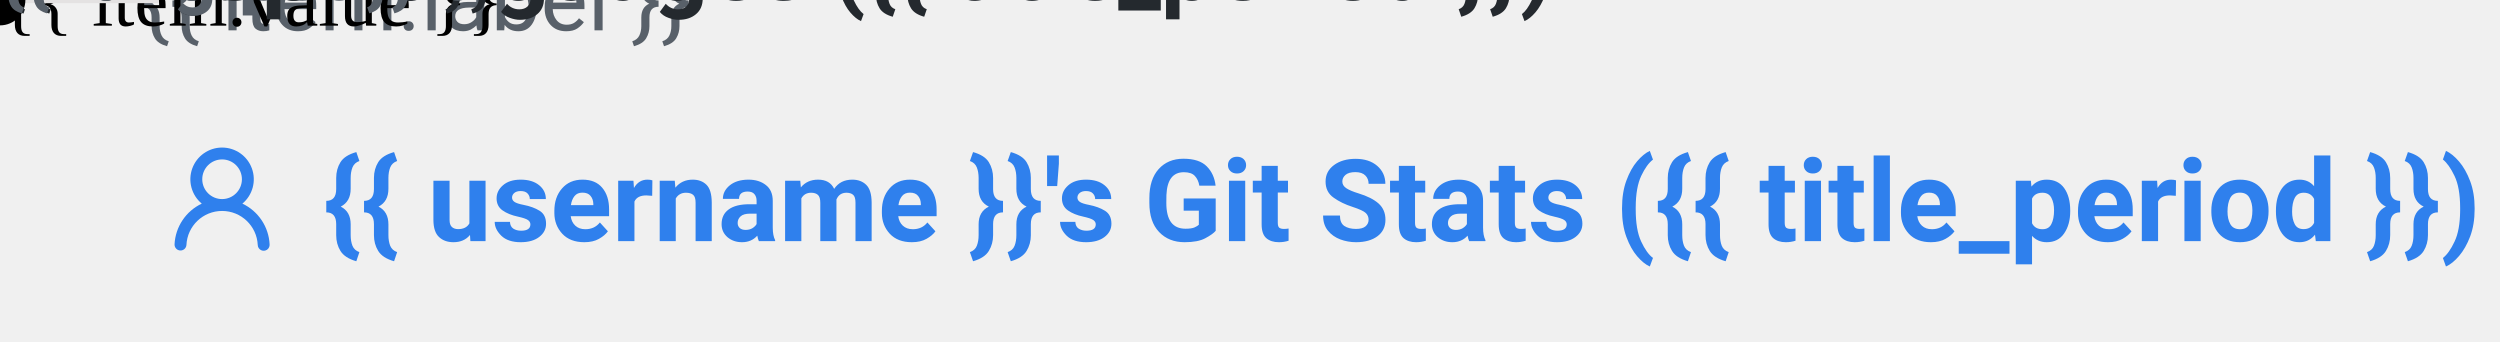
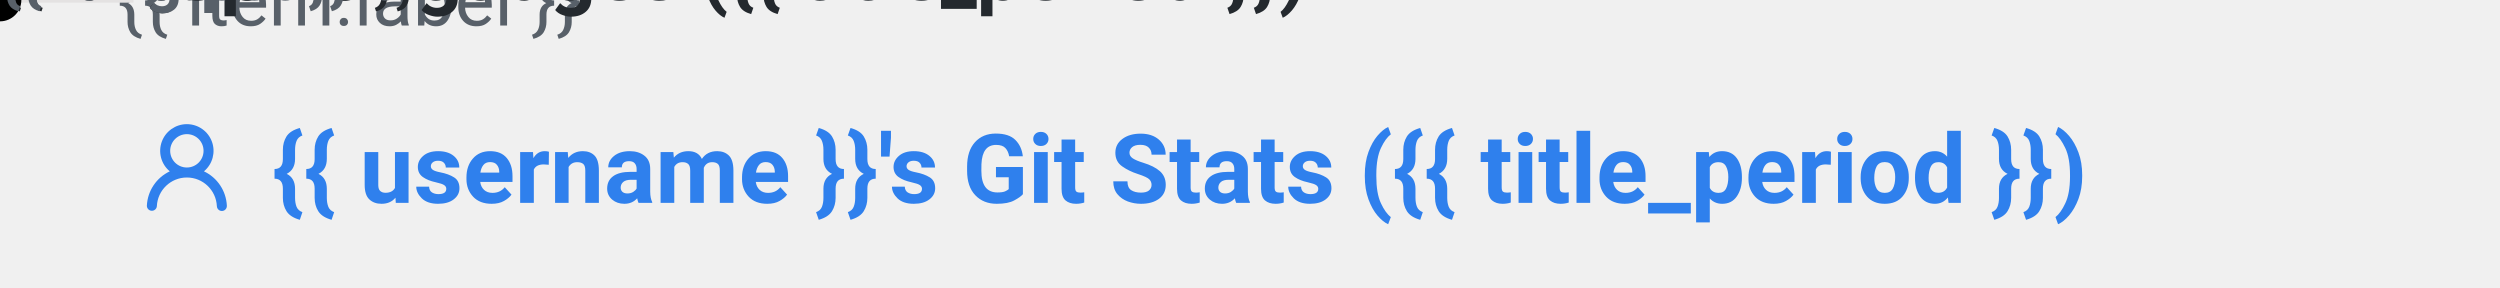
<svg xmlns="http://www.w3.org/2000/svg" width="{{ card_width }}" height="{{ card_height }}" viewBox="0 0 {{ card_width }} {{ card_height }}">
  <defs>
    <style>
      .bg { fill: #ffffff; stroke: #e4e2e2; stroke-width: 1px; }
      .header-icon { fill: #2f80ed; }
      .header-text { font: 600 18px 'Segoe UI', -apple-system, BlinkMacSystemFont, Roboto, Helvetica, Arial, sans-serif; fill: #2f80ed; }
      .stat-icon { fill: #586069; }
      .stat-label { font: 400 14px 'Segoe UI', -apple-system, BlinkMacSystemFont, Roboto, Helvetica, Arial, sans-serif; fill: #586069; }
      .stat-val { font: 600 15px 'Segoe UI', -apple-system, BlinkMacSystemFont, Roboto, Helvetica, Arial, sans-serif; fill: #24292e; }
      .stat-add { font: 600 15px 'Segoe UI', -apple-system, BlinkMacSystemFont, Roboto, Helvetica, Arial, sans-serif; fill: #28a745; }
      .stat-del { font: 600 15px 'Segoe UI', -apple-system, BlinkMacSystemFont, Roboto, Helvetica, Arial, sans-serif; fill: #d73a49; }
      .lang-name { font: 400 12px 'Segoe UI', -apple-system, BlinkMacSystemFont, Roboto, Helvetica, Arial, sans-serif; fill: #24292e; }
      .lang-pct { font: 600 12px 'Segoe UI', -apple-system, BlinkMacSystemFont, Roboto, Helvetica, Arial, sans-serif; fill: #586069; }
      .section-text { font: 600 15px 'Segoe UI', -apple-system, BlinkMacSystemFont, Roboto, Helvetica, Arial, sans-serif; fill: #24292e; }
      .divider { stroke: #e4e2e2; stroke-width: 1px; }
      .lang-bar-bg { fill: #eaecef; }

      @media (prefers-color-scheme: dark) {
        .bg { fill: #0d1117; stroke: #30363d; }
        .header-icon { fill: #58a6ff; }
        .header-text { fill: #58a6ff; }
        .stat-icon { fill: #8b949e; }
        .stat-label { fill: #8b949e; }
        .stat-val { fill: #c9d1d9; }
        .stat-add { fill: #3fb950; }
        .stat-del { fill: #f85149; }
        .lang-name { fill: #c9d1d9; }
        .lang-pct { fill: #8b949e; }
        .section-text { fill: #c9d1d9; }
        .divider { stroke: #30363d; }
        .lang-bar-bg { fill: #30363d; }
      }
    </style>
    <clipPath id="bar-clip">
      <rect x="25" y="{{ lang_bar_y }}" width="{{ bar_width }}" height="10" rx="5" />
    </clipPath>
  </defs>
  <rect width="{{ card_width - 1 }}" height="{{ card_height - 1 }}" x="0.5" y="0.5" rx="6" class="bg" />
  <g transform="translate(25, 22)">
    <svg width="20" height="20" viewBox="0 0 16 16" class="header-icon">
      <path d="M10.561 8.073a6.005 6.005 0 0 1 3.432 5.142.75.75 0 1 1-1.498.07 4.5 4.5 0 0 0-8.99 0 .75.75 0 0 1-1.498-.07 6.004 6.004 0 0 1 3.431-5.142 3.999 3.999 0 1 1 5.123 0ZM10.5 5a2.5 2.5 0 1 0-5 0 2.5 2.5 0 0 0 5 0Z" />
    </svg>
    <text x="26" y="16" class="header-text">{{ username }}'s Git Stats ({{ title_period }})</text>
  </g>

{% for item in stat_items %}
<g transform="translate({{ item.x }}, {{ item.y }})">
    <svg width="16" height="16" viewBox="0 0 16 16" class="stat-icon" y="-8">
      <path d="{{ item.icon }}" />
    </svg>
    <text x="22" y="0" dominant-baseline="central" class="stat-label">{{ item.label }}</text>
-     <text x="{{ item.value_x }}" y="0" dominant-baseline="central" class="{{ item.value_class }}">{{ item.value }}</text>
+     <text x="{{ item.value_x }}" y="0" dominant-baseline="central" text-anchor="end" class="{{ item.value_class }}">{{ item.value }}</text>
  </g>
{% endfor %}

  {% if languages | length &gt; 0 %}
  <line x1="25" y1="{{ divider_y }}" x2="{{ card_width - 25 }}" y2="{{ divider_y }}" class="divider" />
  <text x="25" y="{{ lang_title_y }}" class="section-text">Top Languages ({{ title_period }})</text>
  <rect x="25" y="{{ lang_bar_y }}" width="{{ bar_width }}" height="10" rx="5" class="lang-bar-bg" />
  <g clip-path="url(#bar-clip)">
    {% for lang in languages %}
    <rect x="{{ lang.bar_x }}" y="{{ lang_bar_y }}" width="{{ lang.bar_w }}" height="10" fill="{{ lang.color }}" />
    {% endfor %}
  </g>

  {% for lang in languages %}
  <circle cx="{{ lang.dot_cx }}" cy="{{ lang.dot_cy }}" r="4" fill="{{ lang.color }}" />
  <text x="{{ lang.text_x }}" y="{{ lang.text_y }}" class="lang-name">{{ lang.name }}</text>
  <text x="{{ lang.pct_x }}" y="{{ lang.text_y }}" class="lang-pct">{{ lang.pct }}%</text>
  {% endfor %}
  {% endif %}
</svg>
